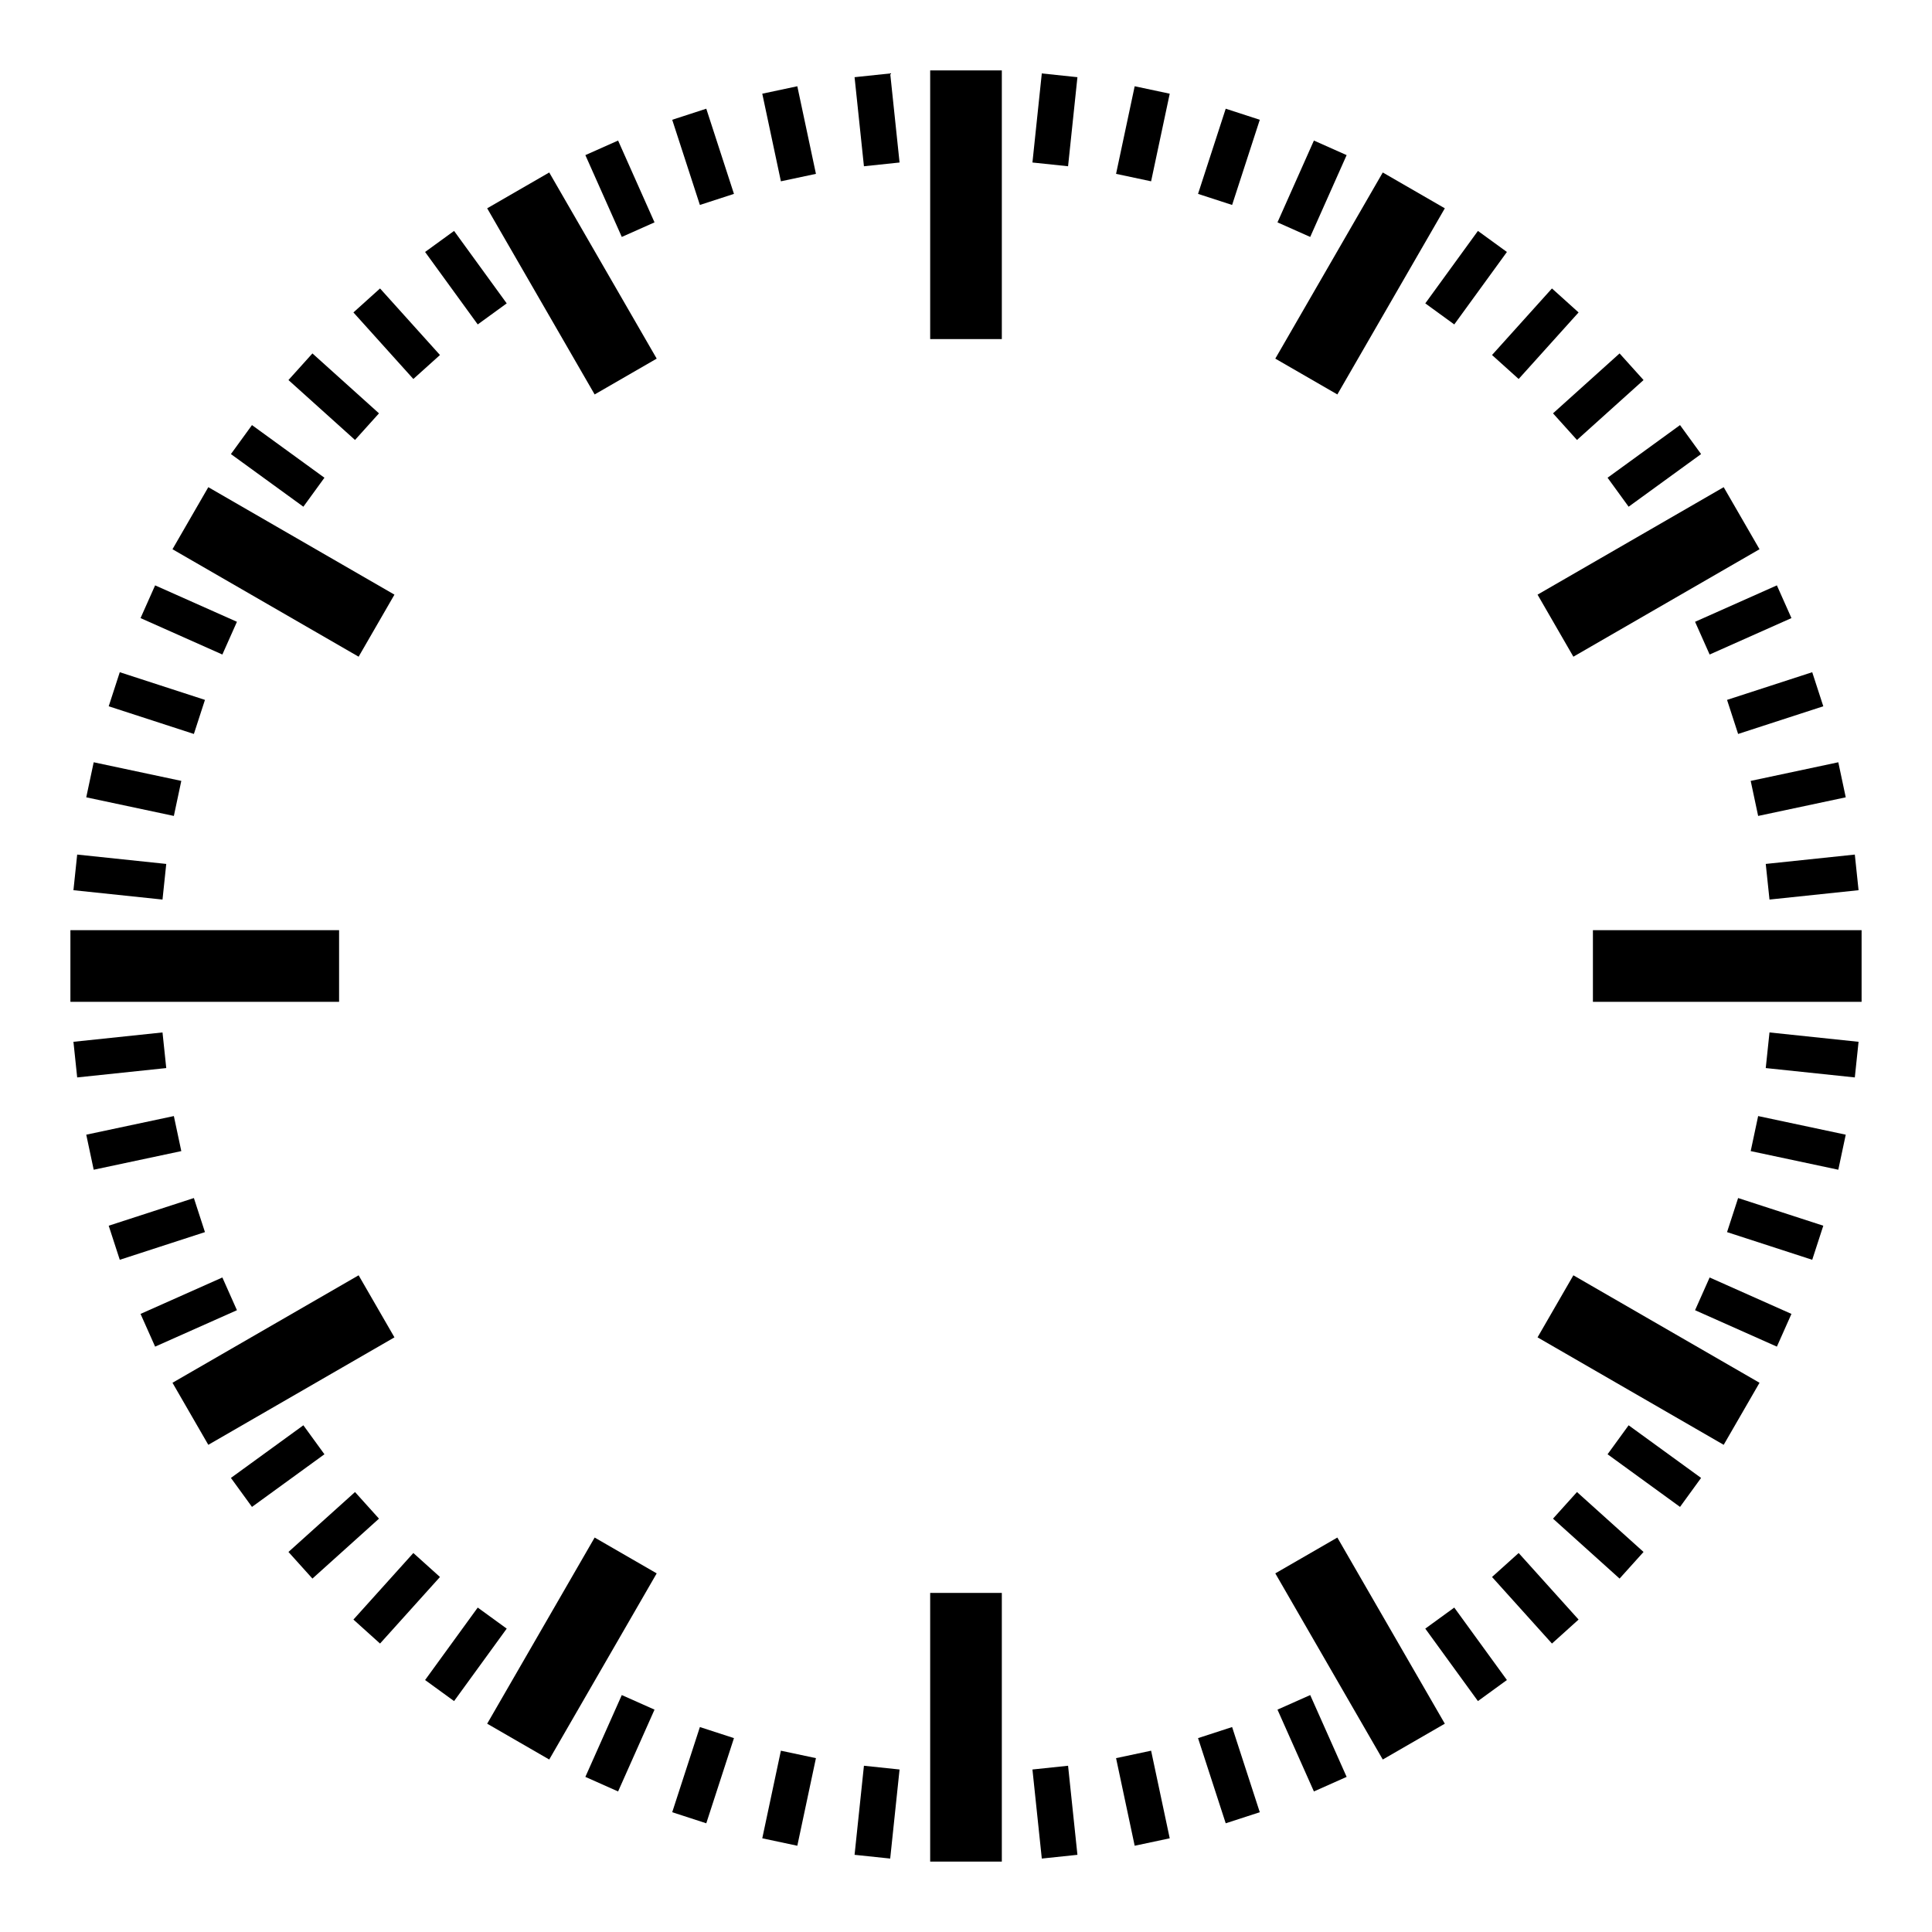
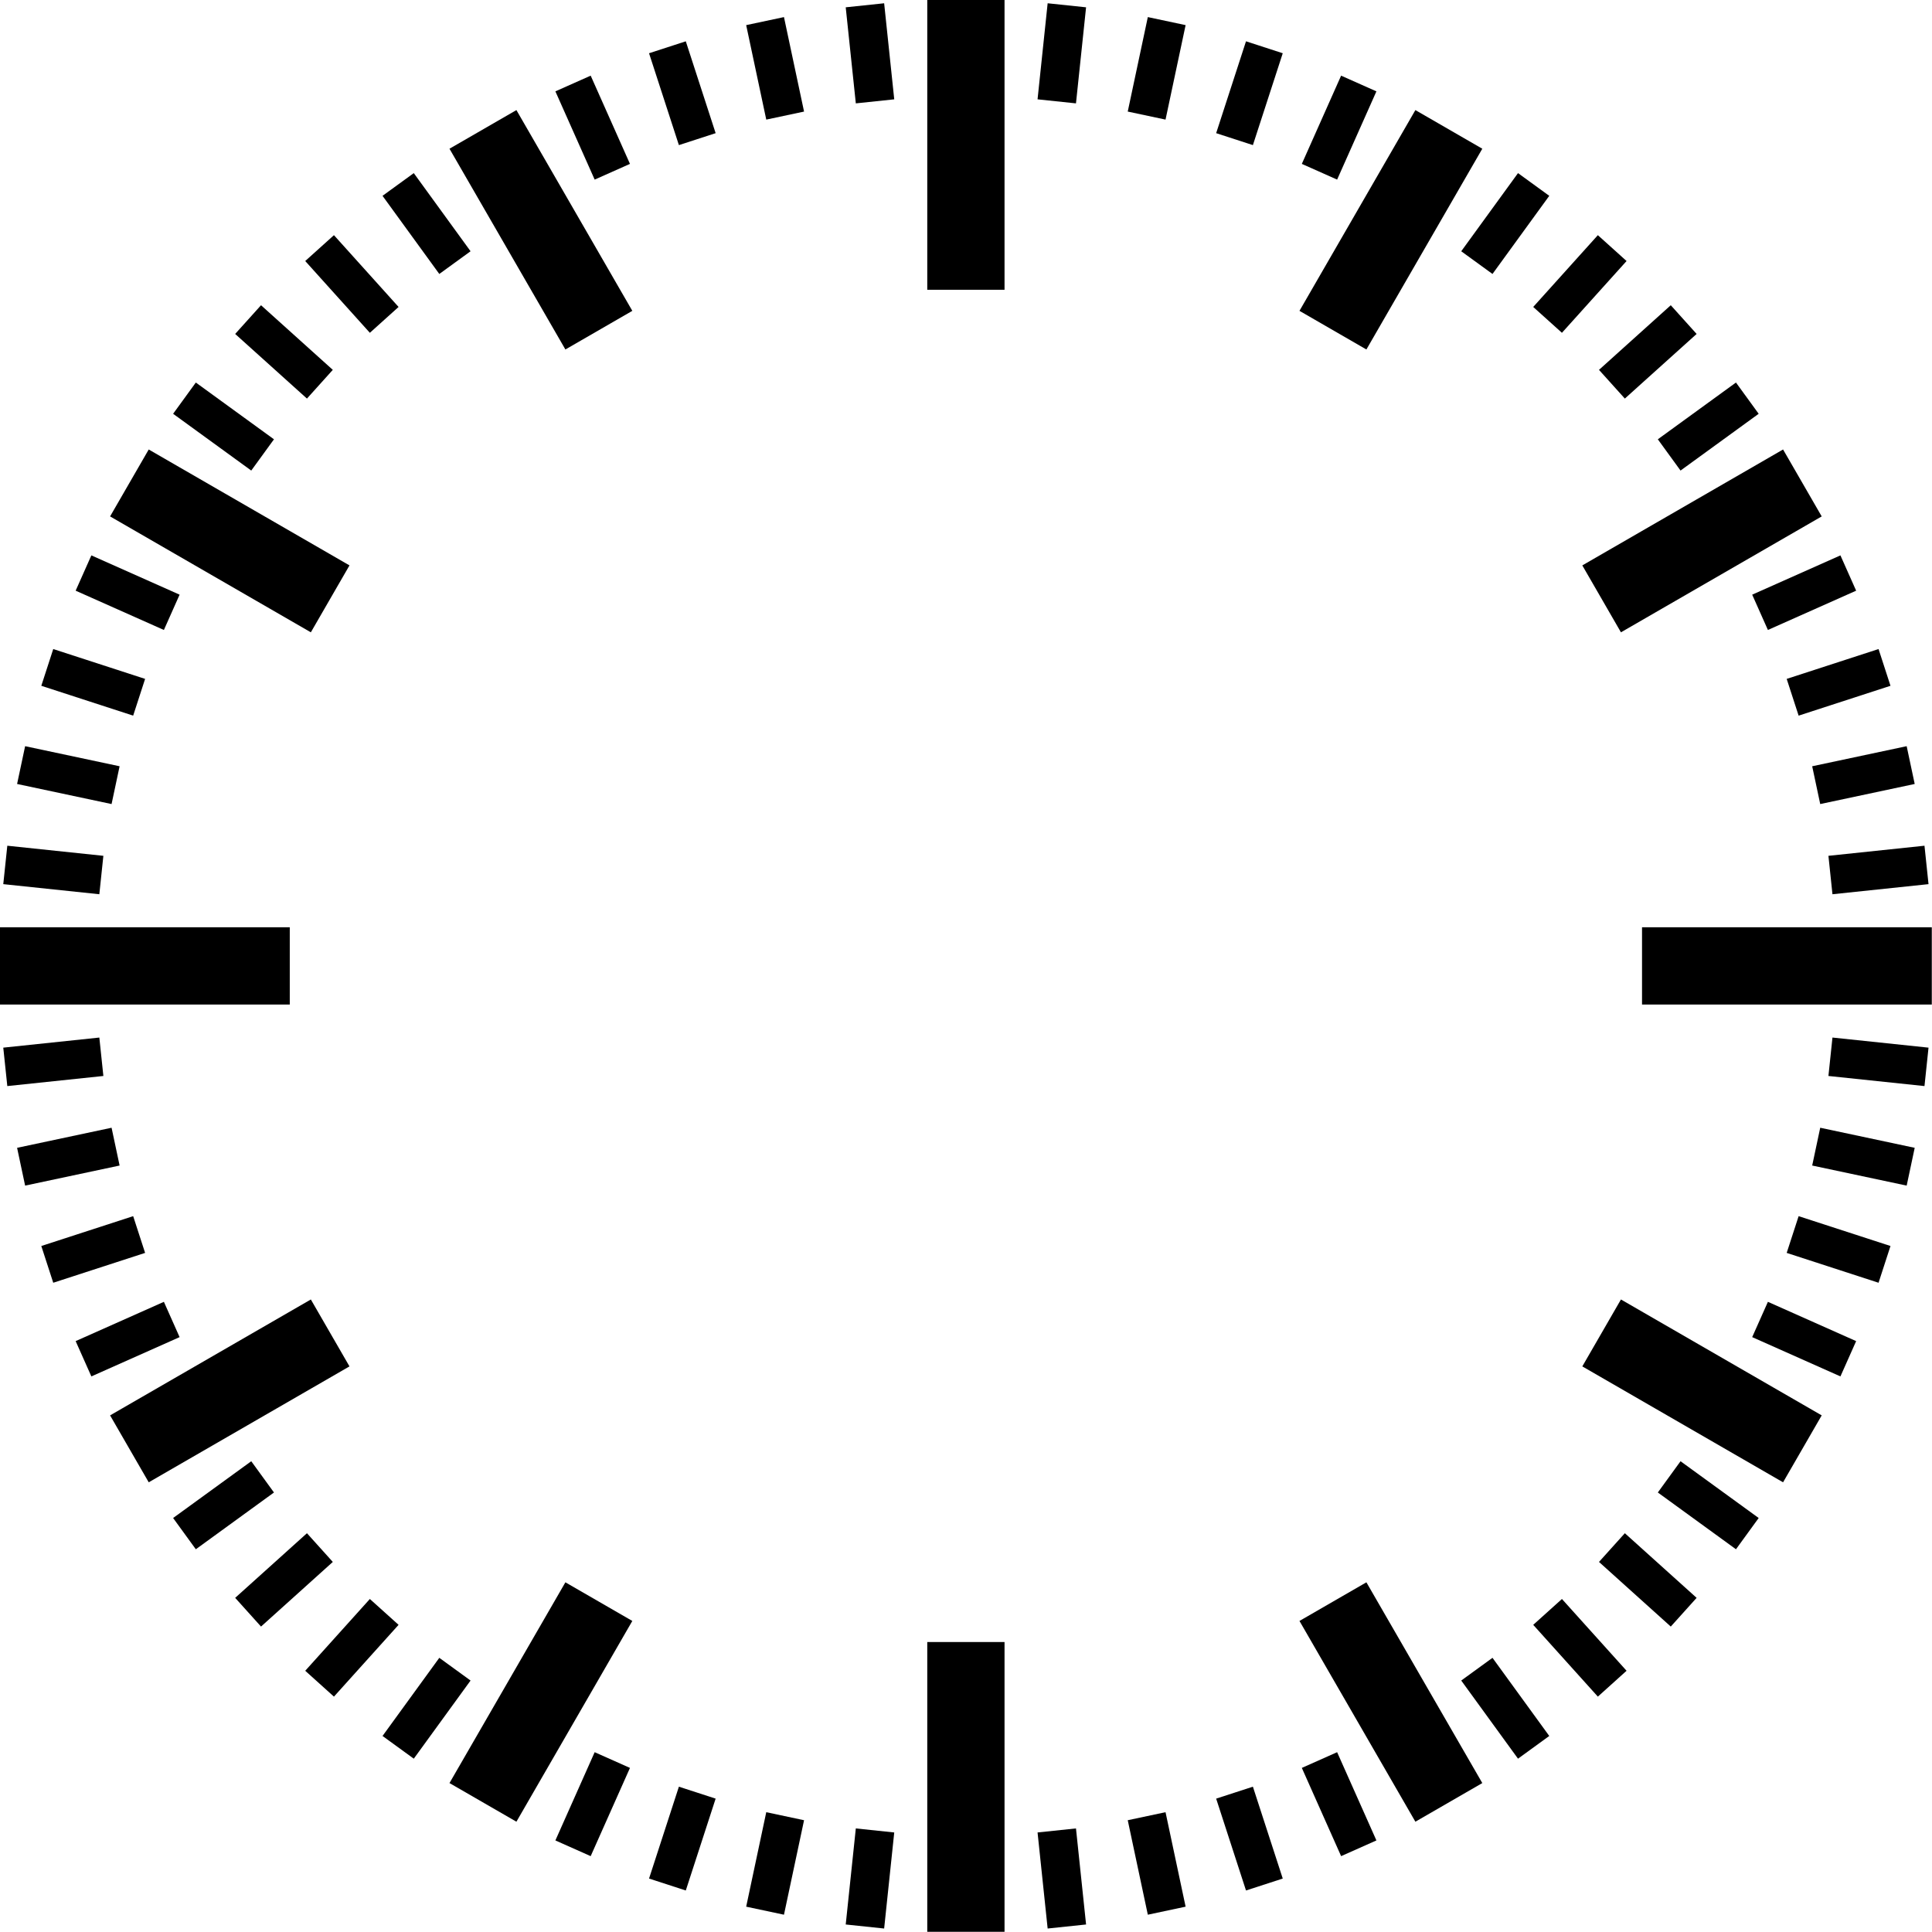
- <svg xmlns="http://www.w3.org/2000/svg" height="632" viewBox="0 0 632 632" width="632">
-   <g transform="translate(304.2812 23.0312)">
-     <path d="m0 0h11.719v29.297h-11.719z" transform="matrix(.9945219 .1045285 -.1045285 .9945219 36.51508 .992372)" />
-     <path d="m0 0h11.719v29.297h-11.719z" transform="matrix(.9781476 .2079117 -.2079117 .9781476 66.89904 5.183767)" />
-     <path d="m0 0h11.719v29.297h-11.719z" transform="matrix(.9510565 .309017 -.309017 .9510565 96.67852 12.52819)" />
-     <path d="m0 0h11.719v29.297h-11.719z" transform="matrix(.9135455 .4067366 -.4067366 .9135455 125.5271 22.94524)" />
-     <path d="m0 0h11.719v29.297h-11.719z" transform="matrix(.809017 .5877853 -.5877853 .809017 179.1812 52.50798)" />
-     <path d="m0 0h11.719v29.297h-11.719z" transform="matrix(.7431448 .6691306 -.6691306 .7431448 203.3988 71.32981)" />
-     <path d="m0 0h11.719v29.297h-11.719z" transform="matrix(.6691306 .7431448 -.7431448 .6691306 225.5164 92.58001)" />
-     <path d="m0 0h11.719v29.297h-11.719z" transform="matrix(.5877853 .809017 -.809017 .5877853 245.2915 116.0257)" />
-     <path d="m0 0h11.719v29.297h-11.719z" transform="matrix(.4067366 .9135455 -.9135455 .4067366 276.9758 168.4548)" />
-     <path d="m0 0h11.719v29.297h-11.719z" transform="matrix(.309017 .9510565 -.9510565 .309017 288.5379 196.8638)" />
-     <path d="m0 0h11.719v29.297h-11.719z" transform="matrix(.2079117 .9781476 -.9781476 .2079117 297.0672 226.3258)" />
-     <path d="m0 0h11.719v29.297h-11.719z" transform="matrix(.1045285 .9945219 -.9945219 .1045285 302.4701 256.518)" />
-     <path d="m0 0h23.438v87.891h-23.438z" />
-     <path d="m0 0h23.438v70.312h-23.438z" transform="matrix(.8660254 .5 -.5 .8660254 148.0544 33.39095)" />
-     <path d="m0 0h23.438v70.312h-23.438z" transform="matrix(.5 .8660254 -.8660254 .5 259.5778 136.3357)" />
-   </g>
-   <g transform="matrix(0 1 -1 0 608.9687 304.2812)">
-     <path d="m0 0h11.719v29.297h-11.719z" transform="matrix(.9945219 .1045285 -.1045285 .9945219 36.51508 .992372)" />
-     <path d="m0 0h11.719v29.297h-11.719z" transform="matrix(.9781476 .2079117 -.2079117 .9781476 66.89904 5.183767)" />
-     <path d="m0 0h11.719v29.297h-11.719z" transform="matrix(.9510565 .309017 -.309017 .9510565 96.67852 12.52819)" />
-     <path d="m0 0h11.719v29.297h-11.719z" transform="matrix(.9135455 .4067366 -.4067366 .9135455 125.5271 22.94524)" />
-     <path d="m0 0h11.719v29.297h-11.719z" transform="matrix(.809017 .5877853 -.5877853 .809017 179.1812 52.50798)" />
-     <path d="m0 0h11.719v29.297h-11.719z" transform="matrix(.7431448 .6691306 -.6691306 .7431448 203.3988 71.32981)" />
-     <path d="m0 0h11.719v29.297h-11.719z" transform="matrix(.6691306 .7431448 -.7431448 .6691306 225.5164 92.58001)" />
-     <path d="m0 0h11.719v29.297h-11.719z" transform="matrix(.5877853 .809017 -.809017 .5877853 245.2915 116.0257)" />
-     <path d="m0 0h11.719v29.297h-11.719z" transform="matrix(.4067366 .9135455 -.9135455 .4067366 276.9758 168.4548)" />
-     <path d="m0 0h11.719v29.297h-11.719z" transform="matrix(.309017 .9510565 -.9510565 .309017 288.5379 196.8638)" />
-     <path d="m0 0h11.719v29.297h-11.719z" transform="matrix(.2079117 .9781476 -.9781476 .2079117 297.0672 226.3258)" />
-     <path d="m0 0h11.719v29.297h-11.719z" transform="matrix(.1045285 .9945219 -.9945219 .1045285 302.4701 256.518)" />
-     <path d="m0 0h23.438v87.891h-23.438z" />
-     <path d="m0 0h23.438v70.312h-23.438z" transform="matrix(.8660254 .5 -.5 .8660254 148.0544 33.39095)" />
-     <path d="m0 0h23.438v70.312h-23.438z" transform="matrix(.5 .8660254 -.8660254 .5 259.5778 136.3357)" />
-   </g>
-   <g transform="matrix(-1 0 0 -1 327.7187 608.9688)">
-     <path d="m0 0h11.719v29.297h-11.719z" transform="matrix(.9945219 .1045285 -.1045285 .9945219 36.51508 .992372)" />
-     <path d="m0 0h11.719v29.297h-11.719z" transform="matrix(.9781476 .2079117 -.2079117 .9781476 66.89904 5.183767)" />
-     <path d="m0 0h11.719v29.297h-11.719z" transform="matrix(.9510565 .309017 -.309017 .9510565 96.67852 12.52819)" />
-     <path d="m0 0h11.719v29.297h-11.719z" transform="matrix(.9135455 .4067366 -.4067366 .9135455 125.5271 22.94524)" />
-     <path d="m0 0h11.719v29.297h-11.719z" transform="matrix(.809017 .5877853 -.5877853 .809017 179.1812 52.50798)" />
-     <path d="m0 0h11.719v29.297h-11.719z" transform="matrix(.7431448 .6691306 -.6691306 .7431448 203.3988 71.32981)" />
-     <path d="m0 0h11.719v29.297h-11.719z" transform="matrix(.6691306 .7431448 -.7431448 .6691306 225.5164 92.58001)" />
-     <path d="m0 0h11.719v29.297h-11.719z" transform="matrix(.5877853 .809017 -.809017 .5877853 245.2915 116.0257)" />
-     <path d="m0 0h11.719v29.297h-11.719z" transform="matrix(.4067366 .9135455 -.9135455 .4067366 276.9758 168.4548)" />
-     <path d="m0 0h11.719v29.297h-11.719z" transform="matrix(.309017 .9510565 -.9510565 .309017 288.5379 196.8638)" />
-     <path d="m0 0h11.719v29.297h-11.719z" transform="matrix(.2079117 .9781476 -.9781476 .2079117 297.0672 226.3258)" />
-     <path d="m0 0h11.719v29.297h-11.719z" transform="matrix(.1045285 .9945219 -.9945219 .1045285 302.4701 256.518)" />
-     <path d="m0 0h23.438v87.891h-23.438z" />
-     <path d="m0 0h23.438v70.312h-23.438z" transform="matrix(.8660254 .5 -.5 .8660254 148.0544 33.39095)" />
-     <path d="m0 0h23.438v70.312h-23.438z" transform="matrix(.5 .8660254 -.8660254 .5 259.5778 136.3357)" />
-   </g>
-   <g transform="matrix(0 -1 1 0 23.0312 327.7187)">
-     <path d="m0 0h11.719v29.297h-11.719z" transform="matrix(.9945219 .1045285 -.1045285 .9945219 36.51508 .992372)" />
-     <path d="m0 0h11.719v29.297h-11.719z" transform="matrix(.9781476 .2079117 -.2079117 .9781476 66.89904 5.183767)" />
-     <path d="m0 0h11.719v29.297h-11.719z" transform="matrix(.9510565 .309017 -.309017 .9510565 96.67852 12.52819)" />
-     <path d="m0 0h11.719v29.297h-11.719z" transform="matrix(.9135455 .4067366 -.4067366 .9135455 125.5271 22.94524)" />
-     <path d="m0 0h11.719v29.297h-11.719z" transform="matrix(.809017 .5877853 -.5877853 .809017 179.1812 52.50798)" />
-     <path d="m0 0h11.719v29.297h-11.719z" transform="matrix(.7431448 .6691306 -.6691306 .7431448 203.3988 71.32981)" />
-     <path d="m0 0h11.719v29.297h-11.719z" transform="matrix(.6691306 .7431448 -.7431448 .6691306 225.5164 92.58001)" />
-     <path d="m0 0h11.719v29.297h-11.719z" transform="matrix(.5877853 .809017 -.809017 .5877853 245.2915 116.0257)" />
-     <path d="m0 0h11.719v29.297h-11.719z" transform="matrix(.4067366 .9135455 -.9135455 .4067366 276.9758 168.4548)" />
-     <path d="m0 0h11.719v29.297h-11.719z" transform="matrix(.309017 .9510565 -.9510565 .309017 288.5379 196.8638)" />
-     <path d="m0 0h11.719v29.297h-11.719z" transform="matrix(.2079117 .9781476 -.9781476 .2079117 297.0672 226.3258)" />
-     <path d="m0 0h11.719v29.297h-11.719z" transform="matrix(.1045285 .9945219 -.9945219 .1045285 302.4701 256.518)" />
-     <path d="m0 0h23.438v87.891h-23.438z" />
-     <path d="m0 0h23.438v70.312h-23.438z" transform="matrix(.8660254 .5 -.5 .8660254 148.0544 33.39095)" />
-     <path d="m0 0h23.438v70.312h-23.438z" transform="matrix(.5 .8660254 -.8660254 .5 259.5778 136.3357)" />
+ <svg xmlns="http://www.w3.org/2000/svg" width="100%" height="100%" viewBox="0 0 586 586" version="1.1" xml:space="preserve" style="fill-rule:evenodd;clip-rule:evenodd;stroke-linejoin:round;stroke-miterlimit:2;">
+   <g transform="matrix(1,0,0,1,-23.0312,-23.0312)">
+     <g transform="matrix(1,0,0,1,304.281,23.0312)">
+       <g transform="matrix(0.994522,0.104528,-0.104528,0.994522,36.5151,0.992372)">
+         <rect x="0" y="0" width="11.719" height="29.297" style="fill-rule:nonzero;" />
+       </g>
+     </g>
+     <g transform="matrix(1,0,0,1,304.281,23.0312)">
+       <g transform="matrix(0.978148,0.207912,-0.207912,0.978148,66.899,5.18377)">
+         <rect x="0" y="0" width="11.719" height="29.297" style="fill-rule:nonzero;" />
+       </g>
+     </g>
+     <g transform="matrix(1,0,0,1,304.281,23.0312)">
+       <g transform="matrix(0.951057,0.309017,-0.309017,0.951057,96.6785,12.5282)">
+         <rect x="0" y="0" width="11.719" height="29.297" style="fill-rule:nonzero;" />
+       </g>
+     </g>
+     <g transform="matrix(1,0,0,1,304.281,23.0312)">
+       <g transform="matrix(0.913545,0.406737,-0.406737,0.913545,125.527,22.9452)">
+         <rect x="0" y="0" width="11.719" height="29.297" style="fill-rule:nonzero;" />
+       </g>
+     </g>
+     <g transform="matrix(1,0,0,1,304.281,23.0312)">
+       <g transform="matrix(0.809017,0.587785,-0.587785,0.809017,179.181,52.508)">
+         <rect x="0" y="0" width="11.719" height="29.297" style="fill-rule:nonzero;" />
+       </g>
+     </g>
+     <g transform="matrix(1,0,0,1,304.281,23.0312)">
+       <g transform="matrix(0.743145,0.669131,-0.669131,0.743145,203.399,71.3298)">
+         <rect x="0" y="0" width="11.719" height="29.297" style="fill-rule:nonzero;" />
+       </g>
+     </g>
+     <g transform="matrix(1,0,0,1,304.281,23.0312)">
+       <g transform="matrix(0.669131,0.743145,-0.743145,0.669131,225.516,92.58)">
+         <rect x="0" y="0" width="11.719" height="29.297" style="fill-rule:nonzero;" />
+       </g>
+     </g>
+     <g transform="matrix(1,0,0,1,304.281,23.0312)">
+       <g transform="matrix(0.587785,0.809017,-0.809017,0.587785,245.291,116.026)">
+         <rect x="0" y="0" width="11.719" height="29.297" style="fill-rule:nonzero;" />
+       </g>
+     </g>
+     <g transform="matrix(1,0,0,1,304.281,23.0312)">
+       <g transform="matrix(0.406737,0.913545,-0.913545,0.406737,276.976,168.455)">
+         <rect x="0" y="0" width="11.719" height="29.297" style="fill-rule:nonzero;" />
+       </g>
+     </g>
+     <g transform="matrix(1,0,0,1,304.281,23.0312)">
+       <g transform="matrix(0.309017,0.951057,-0.951057,0.309017,288.538,196.864)">
+         <rect x="0" y="0" width="11.719" height="29.297" style="fill-rule:nonzero;" />
+       </g>
+     </g>
+     <g transform="matrix(1,0,0,1,304.281,23.0312)">
+       <g transform="matrix(0.207912,0.978148,-0.978148,0.207912,297.067,226.326)">
+         <rect x="0" y="0" width="11.719" height="29.297" style="fill-rule:nonzero;" />
+       </g>
+     </g>
+     <g transform="matrix(1,0,0,1,304.281,23.0312)">
+       <g transform="matrix(0.104528,0.994522,-0.994522,0.104528,302.47,256.518)">
+         <rect x="0" y="0" width="11.719" height="29.297" style="fill-rule:nonzero;" />
+       </g>
+     </g>
+     <g transform="matrix(1,0,0,1,304.281,23.0312)">
+       <rect x="0" y="0" width="23.438" height="87.891" style="fill-rule:nonzero;" />
+     </g>
+     <g transform="matrix(1,0,0,1,304.281,23.0312)">
+       <g transform="matrix(0.866025,0.5,-0.5,0.866025,148.054,33.391)">
+         <rect x="0" y="0" width="23.438" height="70.313" style="fill-rule:nonzero;" />
+       </g>
+     </g>
+     <g transform="matrix(1,0,0,1,304.281,23.0312)">
+       <g transform="matrix(0.5,0.866025,-0.866025,0.5,259.578,136.336)">
+         <rect x="0" y="0" width="23.438" height="70.313" style="fill-rule:nonzero;" />
+       </g>
+     </g>
+     <g transform="matrix(0,1,-1,0,608.969,304.281)">
+       <g transform="matrix(0.994522,0.104528,-0.104528,0.994522,36.5151,0.992372)">
+         <rect x="0" y="0" width="11.719" height="29.297" style="fill-rule:nonzero;" />
+       </g>
+     </g>
+     <g transform="matrix(0,1,-1,0,608.969,304.281)">
+       <g transform="matrix(0.978148,0.207912,-0.207912,0.978148,66.899,5.18377)">
+         <rect x="0" y="0" width="11.719" height="29.297" style="fill-rule:nonzero;" />
+       </g>
+     </g>
+     <g transform="matrix(0,1,-1,0,608.969,304.281)">
+       <g transform="matrix(0.951057,0.309017,-0.309017,0.951057,96.6785,12.5282)">
+         <rect x="0" y="0" width="11.719" height="29.297" style="fill-rule:nonzero;" />
+       </g>
+     </g>
+     <g transform="matrix(0,1,-1,0,608.969,304.281)">
+       <g transform="matrix(0.913545,0.406737,-0.406737,0.913545,125.527,22.9452)">
+         <rect x="0" y="0" width="11.719" height="29.297" style="fill-rule:nonzero;" />
+       </g>
+     </g>
+     <g transform="matrix(0,1,-1,0,608.969,304.281)">
+       <g transform="matrix(0.809017,0.587785,-0.587785,0.809017,179.181,52.508)">
+         <rect x="0" y="0" width="11.719" height="29.297" style="fill-rule:nonzero;" />
+       </g>
+     </g>
+     <g transform="matrix(0,1,-1,0,608.969,304.281)">
+       <g transform="matrix(0.743145,0.669131,-0.669131,0.743145,203.399,71.3298)">
+         <rect x="0" y="0" width="11.719" height="29.297" style="fill-rule:nonzero;" />
+       </g>
+     </g>
+     <g transform="matrix(0,1,-1,0,608.969,304.281)">
+       <g transform="matrix(0.669131,0.743145,-0.743145,0.669131,225.516,92.58)">
+         <rect x="0" y="0" width="11.719" height="29.297" style="fill-rule:nonzero;" />
+       </g>
+     </g>
+     <g transform="matrix(0,1,-1,0,608.969,304.281)">
+       <g transform="matrix(0.587785,0.809017,-0.809017,0.587785,245.291,116.026)">
+         <rect x="0" y="0" width="11.719" height="29.297" style="fill-rule:nonzero;" />
+       </g>
+     </g>
+     <g transform="matrix(0,1,-1,0,608.969,304.281)">
+       <g transform="matrix(0.406737,0.913545,-0.913545,0.406737,276.976,168.455)">
+         <rect x="0" y="0" width="11.719" height="29.297" style="fill-rule:nonzero;" />
+       </g>
+     </g>
+     <g transform="matrix(0,1,-1,0,608.969,304.281)">
+       <g transform="matrix(0.309017,0.951057,-0.951057,0.309017,288.538,196.864)">
+         <rect x="0" y="0" width="11.719" height="29.297" style="fill-rule:nonzero;" />
+       </g>
+     </g>
+     <g transform="matrix(0,1,-1,0,608.969,304.281)">
+       <g transform="matrix(0.207912,0.978148,-0.978148,0.207912,297.067,226.326)">
+         <rect x="0" y="0" width="11.719" height="29.297" style="fill-rule:nonzero;" />
+       </g>
+     </g>
+     <g transform="matrix(0,1,-1,0,608.969,304.281)">
+       <g transform="matrix(0.104528,0.994522,-0.994522,0.104528,302.47,256.518)">
+         <rect x="0" y="0" width="11.719" height="29.297" style="fill-rule:nonzero;" />
+       </g>
+     </g>
+     <g transform="matrix(0,1,-1,0,608.969,304.281)">
+       <rect x="0" y="0" width="23.438" height="87.891" style="fill-rule:nonzero;" />
+     </g>
+     <g transform="matrix(0,1,-1,0,608.969,304.281)">
+       <g transform="matrix(0.866025,0.5,-0.5,0.866025,148.054,33.391)">
+         <rect x="0" y="0" width="23.438" height="70.313" style="fill-rule:nonzero;" />
+       </g>
+     </g>
+     <g transform="matrix(0,1,-1,0,608.969,304.281)">
+       <g transform="matrix(0.5,0.866025,-0.866025,0.5,259.578,136.336)">
+         <rect x="0" y="0" width="23.438" height="70.313" style="fill-rule:nonzero;" />
+       </g>
+     </g>
+     <g transform="matrix(-1,0,0,-1,327.719,608.969)">
+       <g transform="matrix(0.994522,0.104528,-0.104528,0.994522,36.5151,0.992372)">
+         <rect x="0" y="0" width="11.719" height="29.297" style="fill-rule:nonzero;" />
+       </g>
+     </g>
+     <g transform="matrix(-1,0,0,-1,327.719,608.969)">
+       <g transform="matrix(0.978148,0.207912,-0.207912,0.978148,66.899,5.18377)">
+         <rect x="0" y="0" width="11.719" height="29.297" style="fill-rule:nonzero;" />
+       </g>
+     </g>
+     <g transform="matrix(-1,0,0,-1,327.719,608.969)">
+       <g transform="matrix(0.951057,0.309017,-0.309017,0.951057,96.6785,12.5282)">
+         <rect x="0" y="0" width="11.719" height="29.297" style="fill-rule:nonzero;" />
+       </g>
+     </g>
+     <g transform="matrix(-1,0,0,-1,327.719,608.969)">
+       <g transform="matrix(0.913545,0.406737,-0.406737,0.913545,125.527,22.9452)">
+         <rect x="0" y="0" width="11.719" height="29.297" style="fill-rule:nonzero;" />
+       </g>
+     </g>
+     <g transform="matrix(-1,0,0,-1,327.719,608.969)">
+       <g transform="matrix(0.809017,0.587785,-0.587785,0.809017,179.181,52.508)">
+         <rect x="0" y="0" width="11.719" height="29.297" style="fill-rule:nonzero;" />
+       </g>
+     </g>
+     <g transform="matrix(-1,0,0,-1,327.719,608.969)">
+       <g transform="matrix(0.743145,0.669131,-0.669131,0.743145,203.399,71.3298)">
+         <rect x="0" y="0" width="11.719" height="29.297" style="fill-rule:nonzero;" />
+       </g>
+     </g>
+     <g transform="matrix(-1,0,0,-1,327.719,608.969)">
+       <g transform="matrix(0.669131,0.743145,-0.743145,0.669131,225.516,92.58)">
+         <rect x="0" y="0" width="11.719" height="29.297" style="fill-rule:nonzero;" />
+       </g>
+     </g>
+     <g transform="matrix(-1,0,0,-1,327.719,608.969)">
+       <g transform="matrix(0.587785,0.809017,-0.809017,0.587785,245.291,116.026)">
+         <rect x="0" y="0" width="11.719" height="29.297" style="fill-rule:nonzero;" />
+       </g>
+     </g>
+     <g transform="matrix(-1,0,0,-1,327.719,608.969)">
+       <g transform="matrix(0.406737,0.913545,-0.913545,0.406737,276.976,168.455)">
+         <rect x="0" y="0" width="11.719" height="29.297" style="fill-rule:nonzero;" />
+       </g>
+     </g>
+     <g transform="matrix(-1,0,0,-1,327.719,608.969)">
+       <g transform="matrix(0.309017,0.951057,-0.951057,0.309017,288.538,196.864)">
+         <rect x="0" y="0" width="11.719" height="29.297" style="fill-rule:nonzero;" />
+       </g>
+     </g>
+     <g transform="matrix(-1,0,0,-1,327.719,608.969)">
+       <g transform="matrix(0.207912,0.978148,-0.978148,0.207912,297.067,226.326)">
+         <rect x="0" y="0" width="11.719" height="29.297" style="fill-rule:nonzero;" />
+       </g>
+     </g>
+     <g transform="matrix(-1,0,0,-1,327.719,608.969)">
+       <g transform="matrix(0.104528,0.994522,-0.994522,0.104528,302.47,256.518)">
+         <rect x="0" y="0" width="11.719" height="29.297" style="fill-rule:nonzero;" />
+       </g>
+     </g>
+     <g transform="matrix(-1,0,0,-1,327.719,608.969)">
+       <rect x="0" y="0" width="23.438" height="87.891" style="fill-rule:nonzero;" />
+     </g>
+     <g transform="matrix(-1,0,0,-1,327.719,608.969)">
+       <g transform="matrix(0.866025,0.5,-0.5,0.866025,148.054,33.391)">
+         <rect x="0" y="0" width="23.438" height="70.313" style="fill-rule:nonzero;" />
+       </g>
+     </g>
+     <g transform="matrix(-1,0,0,-1,327.719,608.969)">
+       <g transform="matrix(0.5,0.866025,-0.866025,0.5,259.578,136.336)">
+         <rect x="0" y="0" width="23.438" height="70.313" style="fill-rule:nonzero;" />
+       </g>
+     </g>
+     <g transform="matrix(0,-1,1,0,23.0312,327.719)">
+       <g transform="matrix(0.994522,0.104528,-0.104528,0.994522,36.5151,0.992372)">
+         <rect x="0" y="0" width="11.719" height="29.297" style="fill-rule:nonzero;" />
+       </g>
+     </g>
+     <g transform="matrix(0,-1,1,0,23.0312,327.719)">
+       <g transform="matrix(0.978148,0.207912,-0.207912,0.978148,66.899,5.18377)">
+         <rect x="0" y="0" width="11.719" height="29.297" style="fill-rule:nonzero;" />
+       </g>
+     </g>
+     <g transform="matrix(0,-1,1,0,23.0312,327.719)">
+       <g transform="matrix(0.951057,0.309017,-0.309017,0.951057,96.6785,12.5282)">
+         <rect x="0" y="0" width="11.719" height="29.297" style="fill-rule:nonzero;" />
+       </g>
+     </g>
+     <g transform="matrix(0,-1,1,0,23.0312,327.719)">
+       <g transform="matrix(0.913545,0.406737,-0.406737,0.913545,125.527,22.9452)">
+         <rect x="0" y="0" width="11.719" height="29.297" style="fill-rule:nonzero;" />
+       </g>
+     </g>
+     <g transform="matrix(0,-1,1,0,23.0312,327.719)">
+       <g transform="matrix(0.809017,0.587785,-0.587785,0.809017,179.181,52.508)">
+         <rect x="0" y="0" width="11.719" height="29.297" style="fill-rule:nonzero;" />
+       </g>
+     </g>
+     <g transform="matrix(0,-1,1,0,23.0312,327.719)">
+       <g transform="matrix(0.743145,0.669131,-0.669131,0.743145,203.399,71.3298)">
+         <rect x="0" y="0" width="11.719" height="29.297" style="fill-rule:nonzero;" />
+       </g>
+     </g>
+     <g transform="matrix(0,-1,1,0,23.0312,327.719)">
+       <g transform="matrix(0.669131,0.743145,-0.743145,0.669131,225.516,92.58)">
+         <rect x="0" y="0" width="11.719" height="29.297" style="fill-rule:nonzero;" />
+       </g>
+     </g>
+     <g transform="matrix(0,-1,1,0,23.0312,327.719)">
+       <g transform="matrix(0.587785,0.809017,-0.809017,0.587785,245.291,116.026)">
+         <rect x="0" y="0" width="11.719" height="29.297" style="fill-rule:nonzero;" />
+       </g>
+     </g>
+     <g transform="matrix(0,-1,1,0,23.0312,327.719)">
+       <g transform="matrix(0.406737,0.913545,-0.913545,0.406737,276.976,168.455)">
+         <rect x="0" y="0" width="11.719" height="29.297" style="fill-rule:nonzero;" />
+       </g>
+     </g>
+     <g transform="matrix(0,-1,1,0,23.0312,327.719)">
+       <g transform="matrix(0.309017,0.951057,-0.951057,0.309017,288.538,196.864)">
+         <rect x="0" y="0" width="11.719" height="29.297" style="fill-rule:nonzero;" />
+       </g>
+     </g>
+     <g transform="matrix(0,-1,1,0,23.0312,327.719)">
+       <g transform="matrix(0.207912,0.978148,-0.978148,0.207912,297.067,226.326)">
+         <rect x="0" y="0" width="11.719" height="29.297" style="fill-rule:nonzero;" />
+       </g>
+     </g>
+     <g transform="matrix(0,-1,1,0,23.0312,327.719)">
+       <g transform="matrix(0.104528,0.994522,-0.994522,0.104528,302.47,256.518)">
+         <rect x="0" y="0" width="11.719" height="29.297" style="fill-rule:nonzero;" />
+       </g>
+     </g>
+     <g transform="matrix(0,-1,1,0,23.0312,327.719)">
+       <rect x="0" y="0" width="23.438" height="87.891" style="fill-rule:nonzero;" />
+     </g>
+     <g transform="matrix(0,-1,1,0,23.0312,327.719)">
+       <g transform="matrix(0.866025,0.5,-0.5,0.866025,148.054,33.391)">
+         <rect x="0" y="0" width="23.438" height="70.313" style="fill-rule:nonzero;" />
+       </g>
+     </g>
+     <g transform="matrix(0,-1,1,0,23.0312,327.719)">
+       <g transform="matrix(0.5,0.866025,-0.866025,0.5,259.578,136.336)">
+         <rect x="0" y="0" width="23.438" height="70.313" style="fill-rule:nonzero;" />
+       </g>
+     </g>
  </g>
</svg>
